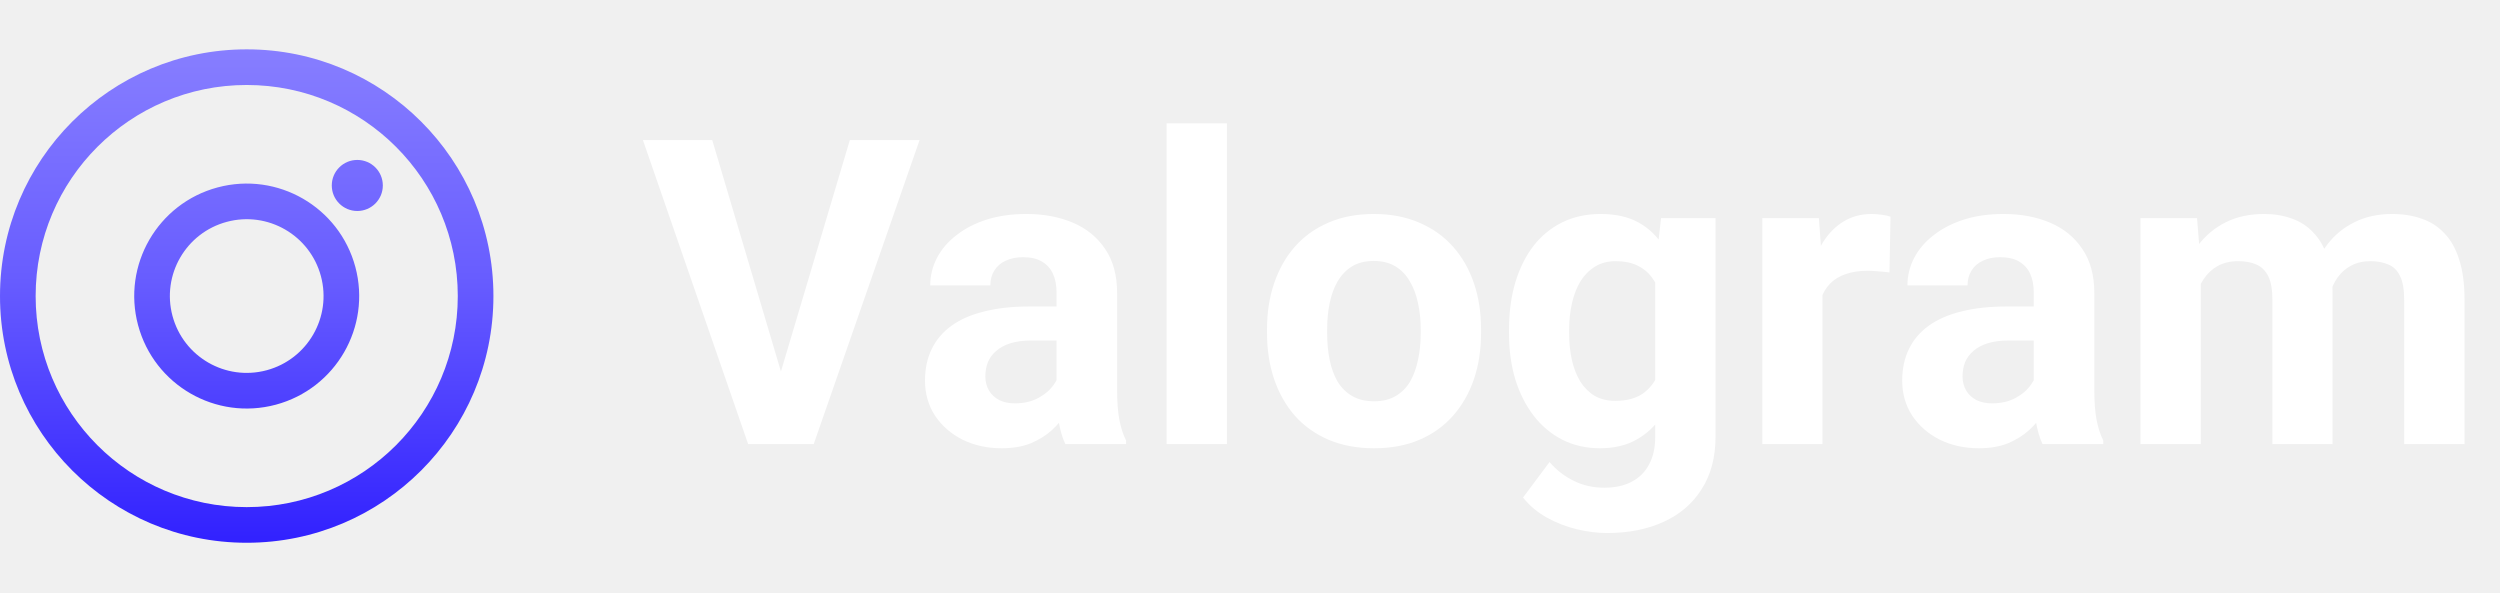
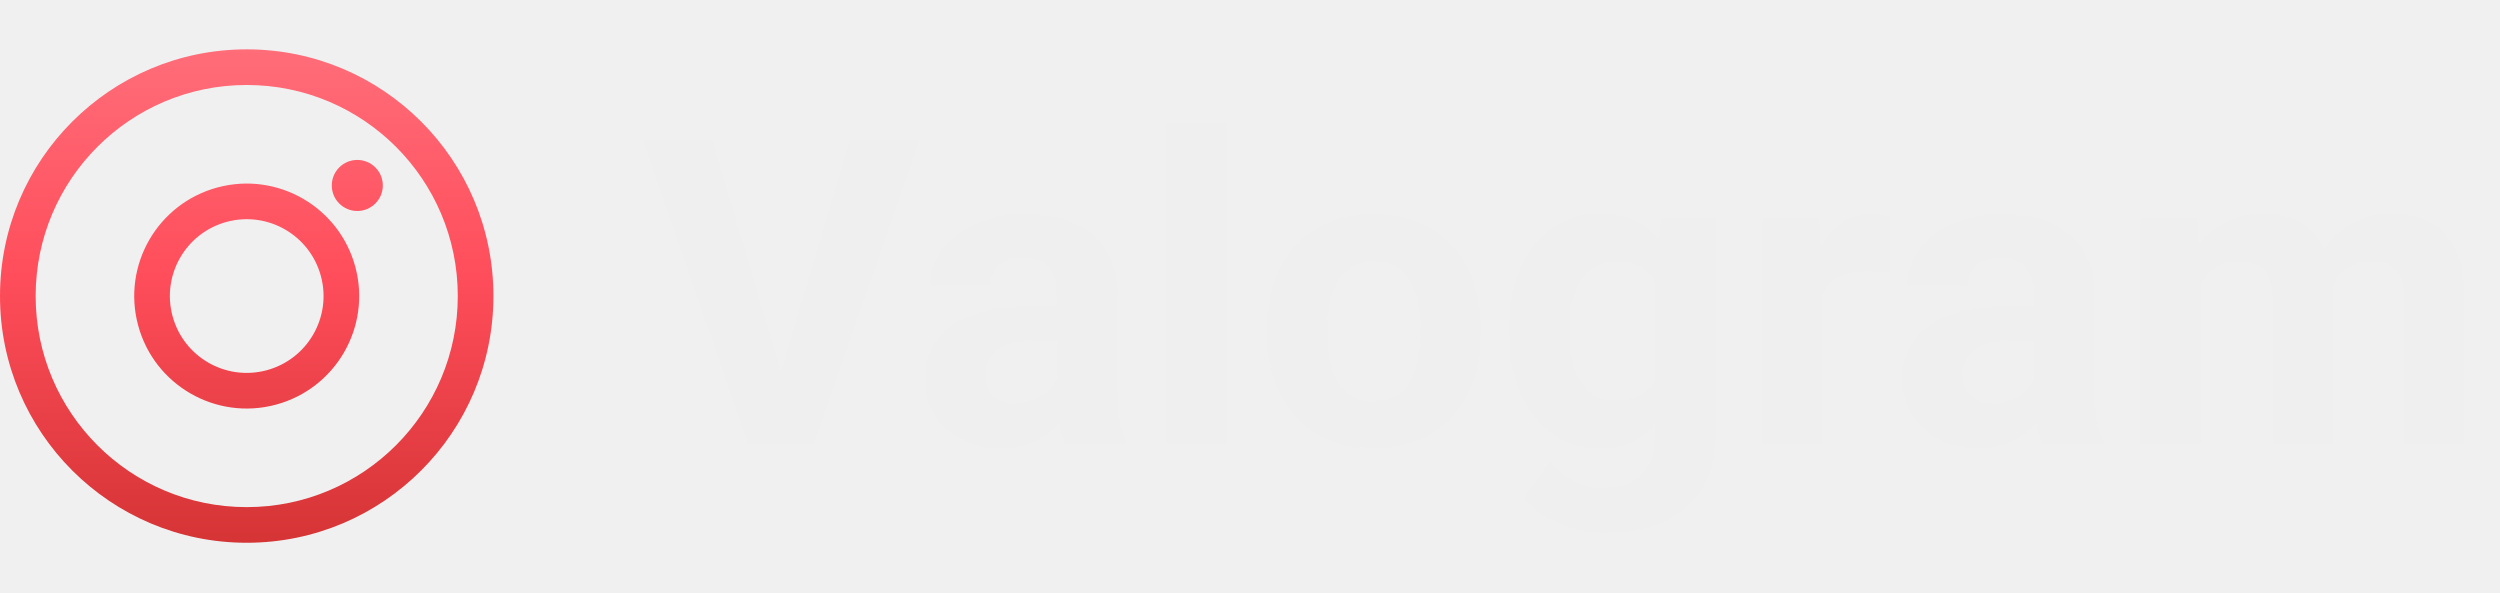
<svg xmlns="http://www.w3.org/2000/svg" width="152" height="36" viewBox="0 0 152 36" fill="none">
  <path fill-rule="evenodd" clip-rule="evenodd" d="M27.833 18C27.833 25.088 22.088 30.833 15 30.833C7.912 30.833 2.167 25.088 2.167 18C2.167 10.912 7.912 5.167 15 5.167C22.088 5.167 27.833 10.912 27.833 18ZM30 18C30 26.284 23.284 33 15 33C6.716 33 0 26.284 0 18C0 9.716 6.716 3 15 3C23.284 3 30 9.716 30 18ZM23.276 11.276C23.276 12.133 22.581 12.828 21.724 12.828C20.867 12.828 20.172 12.133 20.172 11.276C20.172 10.419 20.867 9.724 21.724 9.724C22.581 9.724 23.276 10.419 23.276 11.276ZM10.488 19.209C11.156 21.701 13.717 23.18 16.209 22.512C18.701 21.844 20.18 19.283 19.512 16.791C18.844 14.299 16.283 12.82 13.791 13.488C11.299 14.156 9.82 16.717 10.488 19.209ZM8.395 19.77C9.372 23.418 13.122 25.582 16.77 24.605C20.417 23.627 22.582 19.878 21.605 16.23C20.627 12.582 16.878 10.418 13.23 11.395C9.582 12.373 7.418 16.122 8.395 19.77Z" fill="url(#paint0_linear_1_2)" />
-   <path d="M47.315 23.141L51.67 8.516H55.91L49.474 27H46.681L47.315 23.141ZM43.304 8.516L47.645 23.141L48.306 27H45.487L39.089 8.516H43.304ZM64.238 23.902V17.783C64.238 17.343 64.166 16.966 64.022 16.653C63.879 16.332 63.654 16.082 63.35 15.904C63.053 15.727 62.668 15.638 62.194 15.638C61.788 15.638 61.437 15.71 61.141 15.854C60.844 15.989 60.616 16.188 60.455 16.45C60.294 16.704 60.214 17.005 60.214 17.352H56.558C56.558 16.768 56.693 16.213 56.964 15.688C57.235 15.164 57.628 14.703 58.145 14.305C58.661 13.898 59.274 13.581 59.985 13.352C60.705 13.124 61.509 13.01 62.398 13.01C63.464 13.01 64.412 13.188 65.241 13.543C66.071 13.898 66.722 14.432 67.196 15.143C67.679 15.854 67.92 16.742 67.92 17.809V23.686C67.92 24.44 67.966 25.058 68.06 25.54C68.153 26.014 68.288 26.429 68.466 26.784V27H64.772C64.594 26.628 64.458 26.162 64.365 25.604C64.281 25.037 64.238 24.469 64.238 23.902ZM64.721 18.634L64.746 20.703H62.702C62.22 20.703 61.801 20.758 61.445 20.868C61.09 20.978 60.798 21.135 60.569 21.338C60.341 21.533 60.172 21.761 60.062 22.023C59.96 22.286 59.909 22.574 59.909 22.887C59.909 23.2 59.981 23.483 60.125 23.737C60.269 23.983 60.476 24.177 60.747 24.321C61.018 24.457 61.335 24.524 61.699 24.524C62.249 24.524 62.727 24.414 63.134 24.194C63.54 23.974 63.853 23.703 64.073 23.382C64.302 23.06 64.42 22.756 64.429 22.468L65.394 24.017C65.258 24.364 65.072 24.723 64.835 25.096C64.606 25.468 64.314 25.819 63.959 26.149C63.603 26.471 63.176 26.738 62.677 26.949C62.177 27.152 61.585 27.254 60.899 27.254C60.028 27.254 59.236 27.08 58.525 26.733C57.823 26.378 57.264 25.891 56.85 25.273C56.443 24.647 56.24 23.936 56.24 23.141C56.24 22.421 56.376 21.782 56.647 21.224C56.917 20.665 57.315 20.195 57.84 19.814C58.373 19.425 59.037 19.133 59.833 18.939C60.629 18.735 61.551 18.634 62.601 18.634H64.721ZM74.598 7.5V27H70.929V7.5H74.598ZM77.035 20.271V20.005C77.035 18.998 77.179 18.071 77.467 17.225C77.755 16.37 78.174 15.629 78.724 15.003C79.274 14.377 79.951 13.89 80.755 13.543C81.559 13.188 82.481 13.01 83.522 13.01C84.564 13.01 85.49 13.188 86.303 13.543C87.115 13.89 87.796 14.377 88.347 15.003C88.905 15.629 89.329 16.37 89.616 17.225C89.904 18.071 90.048 18.998 90.048 20.005V20.271C90.048 21.27 89.904 22.197 89.616 23.052C89.329 23.898 88.905 24.639 88.347 25.273C87.796 25.9 87.12 26.386 86.315 26.733C85.511 27.08 84.589 27.254 83.548 27.254C82.507 27.254 81.58 27.08 80.768 26.733C79.963 26.386 79.282 25.9 78.724 25.273C78.174 24.639 77.755 23.898 77.467 23.052C77.179 22.197 77.035 21.27 77.035 20.271ZM80.691 20.005V20.271C80.691 20.847 80.742 21.384 80.844 21.884C80.945 22.383 81.106 22.823 81.326 23.204C81.555 23.576 81.851 23.869 82.215 24.08C82.579 24.292 83.023 24.398 83.548 24.398C84.056 24.398 84.492 24.292 84.856 24.08C85.219 23.869 85.511 23.576 85.731 23.204C85.951 22.823 86.112 22.383 86.214 21.884C86.324 21.384 86.379 20.847 86.379 20.271V20.005C86.379 19.446 86.324 18.922 86.214 18.431C86.112 17.931 85.947 17.491 85.719 17.11C85.499 16.721 85.207 16.416 84.843 16.196C84.479 15.976 84.039 15.866 83.522 15.866C83.006 15.866 82.566 15.976 82.202 16.196C81.847 16.416 81.555 16.721 81.326 17.11C81.106 17.491 80.945 17.931 80.844 18.431C80.742 18.922 80.691 19.446 80.691 20.005ZM100.991 13.264H104.305V26.543C104.305 27.796 104.025 28.858 103.467 29.73C102.917 30.61 102.146 31.274 101.156 31.723C100.166 32.18 99.015 32.408 97.703 32.408C97.128 32.408 96.518 32.332 95.875 32.18C95.24 32.027 94.631 31.79 94.047 31.469C93.471 31.147 92.989 30.741 92.6 30.25L94.212 28.092C94.635 28.583 95.126 28.963 95.685 29.234C96.243 29.514 96.861 29.653 97.538 29.653C98.198 29.653 98.757 29.531 99.214 29.285C99.671 29.048 100.022 28.697 100.268 28.231C100.513 27.774 100.636 27.22 100.636 26.568V16.438L100.991 13.264ZM91.749 20.297V20.03C91.749 18.981 91.876 18.029 92.13 17.174C92.392 16.311 92.76 15.57 93.234 14.952C93.717 14.334 94.301 13.856 94.986 13.518C95.672 13.179 96.446 13.01 97.31 13.01C98.224 13.01 98.99 13.179 99.607 13.518C100.225 13.856 100.733 14.338 101.131 14.965C101.529 15.583 101.838 16.315 102.058 17.161C102.286 17.999 102.464 18.917 102.591 19.916V20.5C102.464 21.456 102.273 22.345 102.02 23.166C101.766 23.987 101.431 24.706 101.017 25.324C100.602 25.934 100.086 26.408 99.468 26.746C98.858 27.085 98.13 27.254 97.284 27.254C96.438 27.254 95.672 27.08 94.986 26.733C94.309 26.386 93.73 25.9 93.247 25.273C92.765 24.647 92.392 23.911 92.13 23.064C91.876 22.218 91.749 21.296 91.749 20.297ZM95.405 20.03V20.297C95.405 20.864 95.46 21.393 95.57 21.884C95.68 22.375 95.85 22.811 96.078 23.191C96.315 23.564 96.607 23.856 96.954 24.067C97.31 24.27 97.728 24.372 98.211 24.372C98.88 24.372 99.425 24.232 99.849 23.953C100.272 23.665 100.589 23.272 100.801 22.773C101.012 22.273 101.135 21.698 101.169 21.046V19.383C101.152 18.85 101.08 18.371 100.953 17.948C100.826 17.517 100.648 17.148 100.42 16.844C100.191 16.539 99.895 16.302 99.531 16.133C99.167 15.963 98.736 15.879 98.236 15.879C97.754 15.879 97.335 15.989 96.98 16.209C96.632 16.421 96.341 16.713 96.103 17.085C95.875 17.457 95.701 17.898 95.583 18.405C95.465 18.905 95.405 19.446 95.405 20.03ZM110.805 16.26V27H107.148V13.264H110.589L110.805 16.26ZM114.943 13.175L114.88 16.564C114.702 16.539 114.486 16.518 114.232 16.501C113.987 16.476 113.763 16.463 113.56 16.463C113.043 16.463 112.595 16.531 112.214 16.666C111.841 16.793 111.528 16.983 111.274 17.237C111.029 17.491 110.843 17.8 110.716 18.164C110.597 18.528 110.53 18.943 110.513 19.408L109.776 19.18C109.776 18.291 109.865 17.474 110.043 16.73C110.221 15.976 110.479 15.32 110.817 14.762C111.164 14.203 111.588 13.771 112.087 13.467C112.586 13.162 113.158 13.01 113.801 13.01C114.004 13.01 114.211 13.027 114.423 13.06C114.634 13.086 114.808 13.124 114.943 13.175ZM123.652 23.902V17.783C123.652 17.343 123.58 16.966 123.437 16.653C123.293 16.332 123.068 16.082 122.764 15.904C122.467 15.727 122.082 15.638 121.608 15.638C121.202 15.638 120.851 15.71 120.555 15.854C120.258 15.989 120.03 16.188 119.869 16.45C119.708 16.704 119.628 17.005 119.628 17.352H115.972C115.972 16.768 116.107 16.213 116.378 15.688C116.649 15.164 117.042 14.703 117.559 14.305C118.075 13.898 118.688 13.581 119.399 13.352C120.119 13.124 120.923 13.01 121.812 13.01C122.878 13.01 123.826 13.188 124.655 13.543C125.485 13.898 126.136 14.432 126.61 15.143C127.093 15.854 127.334 16.742 127.334 17.809V23.686C127.334 24.44 127.381 25.058 127.474 25.54C127.567 26.014 127.702 26.429 127.88 26.784V27H124.186C124.008 26.628 123.872 26.162 123.779 25.604C123.695 25.037 123.652 24.469 123.652 23.902ZM124.135 18.634L124.16 20.703H122.116C121.634 20.703 121.215 20.758 120.859 20.868C120.504 20.978 120.212 21.135 119.983 21.338C119.755 21.533 119.586 21.761 119.476 22.023C119.374 22.286 119.323 22.574 119.323 22.887C119.323 23.2 119.395 23.483 119.539 23.737C119.683 23.983 119.89 24.177 120.161 24.321C120.432 24.457 120.749 24.524 121.113 24.524C121.663 24.524 122.142 24.414 122.548 24.194C122.954 23.974 123.267 23.703 123.487 23.382C123.716 23.06 123.834 22.756 123.843 22.468L124.808 24.017C124.672 24.364 124.486 24.723 124.249 25.096C124.021 25.468 123.729 25.819 123.373 26.149C123.018 26.471 122.59 26.738 122.091 26.949C121.591 27.152 120.999 27.254 120.313 27.254C119.442 27.254 118.65 27.08 117.939 26.733C117.237 26.378 116.678 25.891 116.264 25.273C115.857 24.647 115.654 23.936 115.654 23.141C115.654 22.421 115.79 21.782 116.061 21.224C116.331 20.665 116.729 20.195 117.254 19.814C117.787 19.425 118.451 19.133 119.247 18.939C120.043 18.735 120.965 18.634 122.015 18.634H124.135ZM133.809 16.107V27H130.14V13.264H133.58L133.809 16.107ZM133.301 19.649H132.285C132.285 18.693 132.399 17.813 132.628 17.009C132.865 16.196 133.208 15.494 133.656 14.901C134.113 14.3 134.676 13.835 135.345 13.505C136.013 13.175 136.788 13.01 137.668 13.01C138.277 13.01 138.836 13.103 139.344 13.289C139.852 13.467 140.287 13.75 140.651 14.14C141.024 14.521 141.312 15.02 141.515 15.638C141.718 16.247 141.819 16.979 141.819 17.834V27H138.163V18.24C138.163 17.614 138.078 17.131 137.909 16.793C137.74 16.454 137.499 16.217 137.186 16.082C136.881 15.947 136.513 15.879 136.081 15.879C135.607 15.879 135.192 15.976 134.837 16.171C134.49 16.366 134.202 16.636 133.974 16.983C133.745 17.322 133.576 17.72 133.466 18.177C133.356 18.634 133.301 19.125 133.301 19.649ZM141.477 19.23L140.169 19.395C140.169 18.498 140.279 17.665 140.499 16.895C140.728 16.124 141.062 15.447 141.502 14.863C141.951 14.279 142.505 13.826 143.165 13.505C143.825 13.175 144.587 13.01 145.45 13.01C146.11 13.01 146.711 13.107 147.253 13.302C147.795 13.488 148.256 13.788 148.637 14.203C149.026 14.609 149.322 15.143 149.525 15.803C149.737 16.463 149.843 17.271 149.843 18.227V27H146.174V18.227C146.174 17.593 146.089 17.11 145.92 16.78C145.759 16.442 145.522 16.209 145.209 16.082C144.904 15.947 144.54 15.879 144.117 15.879C143.677 15.879 143.292 15.968 142.962 16.145C142.632 16.315 142.357 16.552 142.137 16.856C141.917 17.161 141.752 17.517 141.642 17.923C141.532 18.321 141.477 18.756 141.477 19.23Z" fill="white" />
+   <path d="M47.315 23.141L51.67 8.516H55.91L49.474 27H46.681L47.315 23.141ZM43.304 8.516L47.645 23.141L48.306 27H45.487L39.089 8.516H43.304ZM64.238 23.902V17.783C64.238 17.343 64.166 16.966 64.022 16.653C63.879 16.332 63.654 16.082 63.35 15.904C63.053 15.727 62.668 15.638 62.194 15.638C61.788 15.638 61.437 15.71 61.141 15.854C60.844 15.989 60.616 16.188 60.455 16.45C60.294 16.704 60.214 17.005 60.214 17.352H56.558C56.558 16.768 56.693 16.213 56.964 15.688C57.235 15.164 57.628 14.703 58.145 14.305C58.661 13.898 59.274 13.581 59.985 13.352C60.705 13.124 61.509 13.01 62.398 13.01C63.464 13.01 64.412 13.188 65.241 13.543C66.071 13.898 66.722 14.432 67.196 15.143C67.679 15.854 67.92 16.742 67.92 17.809V23.686C67.92 24.44 67.966 25.058 68.06 25.54C68.153 26.014 68.288 26.429 68.466 26.784V27H64.772C64.594 26.628 64.458 26.162 64.365 25.604C64.281 25.037 64.238 24.469 64.238 23.902ZM64.721 18.634L64.746 20.703H62.702C62.22 20.703 61.801 20.758 61.445 20.868C61.09 20.978 60.798 21.135 60.569 21.338C60.341 21.533 60.172 21.761 60.062 22.023C59.96 22.286 59.909 22.574 59.909 22.887C59.909 23.2 59.981 23.483 60.125 23.737C60.269 23.983 60.476 24.177 60.747 24.321C61.018 24.457 61.335 24.524 61.699 24.524C62.249 24.524 62.727 24.414 63.134 24.194C63.54 23.974 63.853 23.703 64.073 23.382C64.302 23.06 64.42 22.756 64.429 22.468L65.394 24.017C65.258 24.364 65.072 24.723 64.835 25.096C64.606 25.468 64.314 25.819 63.959 26.149C63.603 26.471 63.176 26.738 62.677 26.949C62.177 27.152 61.585 27.254 60.899 27.254C60.028 27.254 59.236 27.08 58.525 26.733C57.823 26.378 57.264 25.891 56.85 25.273C56.443 24.647 56.24 23.936 56.24 23.141C56.24 22.421 56.376 21.782 56.647 21.224C56.917 20.665 57.315 20.195 57.84 19.814C58.373 19.425 59.037 19.133 59.833 18.939C60.629 18.735 61.551 18.634 62.601 18.634H64.721ZM74.598 7.5V27H70.929V7.5H74.598ZM77.035 20.271V20.005C77.035 18.998 77.179 18.071 77.467 17.225C77.755 16.37 78.174 15.629 78.724 15.003C79.274 14.377 79.951 13.89 80.755 13.543C81.559 13.188 82.481 13.01 83.522 13.01C84.564 13.01 85.49 13.188 86.303 13.543C87.115 13.89 87.796 14.377 88.347 15.003C88.905 15.629 89.329 16.37 89.616 17.225C89.904 18.071 90.048 18.998 90.048 20.005V20.271C90.048 21.27 89.904 22.197 89.616 23.052C89.329 23.898 88.905 24.639 88.347 25.273C87.796 25.9 87.12 26.386 86.315 26.733C85.511 27.08 84.589 27.254 83.548 27.254C82.507 27.254 81.58 27.08 80.768 26.733C79.963 26.386 79.282 25.9 78.724 25.273C78.174 24.639 77.755 23.898 77.467 23.052C77.179 22.197 77.035 21.27 77.035 20.271ZM80.691 20.005V20.271C80.691 20.847 80.742 21.384 80.844 21.884C80.945 22.383 81.106 22.823 81.326 23.204C81.555 23.576 81.851 23.869 82.215 24.08C82.579 24.292 83.023 24.398 83.548 24.398C84.056 24.398 84.492 24.292 84.856 24.08C85.219 23.869 85.511 23.576 85.731 23.204C85.951 22.823 86.112 22.383 86.214 21.884C86.324 21.384 86.379 20.847 86.379 20.271V20.005C86.379 19.446 86.324 18.922 86.214 18.431C86.112 17.931 85.947 17.491 85.719 17.11C85.499 16.721 85.207 16.416 84.843 16.196C84.479 15.976 84.039 15.866 83.522 15.866C83.006 15.866 82.566 15.976 82.202 16.196C81.847 16.416 81.555 16.721 81.326 17.11C81.106 17.491 80.945 17.931 80.844 18.431C80.742 18.922 80.691 19.446 80.691 20.005ZM100.991 13.264H104.305V26.543C104.305 27.796 104.025 28.858 103.467 29.73C102.917 30.61 102.146 31.274 101.156 31.723C100.166 32.18 99.015 32.408 97.703 32.408C97.128 32.408 96.518 32.332 95.875 32.18C95.24 32.027 94.631 31.79 94.047 31.469C93.471 31.147 92.989 30.741 92.6 30.25L94.212 28.092C94.635 28.583 95.126 28.963 95.685 29.234C96.243 29.514 96.861 29.653 97.538 29.653C98.198 29.653 98.757 29.531 99.214 29.285C99.671 29.048 100.022 28.697 100.268 28.231C100.513 27.774 100.636 27.22 100.636 26.568V16.438L100.991 13.264ZM91.749 20.297V20.03C91.749 18.981 91.876 18.029 92.13 17.174C92.392 16.311 92.76 15.57 93.234 14.952C93.717 14.334 94.301 13.856 94.986 13.518C95.672 13.179 96.446 13.01 97.31 13.01C98.224 13.01 98.99 13.179 99.607 13.518C100.225 13.856 100.733 14.338 101.131 14.965C101.529 15.583 101.838 16.315 102.058 17.161C102.286 17.999 102.464 18.917 102.591 19.916V20.5C102.464 21.456 102.273 22.345 102.02 23.166C101.766 23.987 101.431 24.706 101.017 25.324C100.602 25.934 100.086 26.408 99.468 26.746C98.858 27.085 98.13 27.254 97.284 27.254C96.438 27.254 95.672 27.08 94.986 26.733C94.309 26.386 93.73 25.9 93.247 25.273C92.765 24.647 92.392 23.911 92.13 23.064C91.876 22.218 91.749 21.296 91.749 20.297ZM95.405 20.03V20.297C95.405 20.864 95.46 21.393 95.57 21.884C95.68 22.375 95.85 22.811 96.078 23.191C96.315 23.564 96.607 23.856 96.954 24.067C97.31 24.27 97.728 24.372 98.211 24.372C98.88 24.372 99.425 24.232 99.849 23.953C100.272 23.665 100.589 23.272 100.801 22.773C101.012 22.273 101.135 21.698 101.169 21.046V19.383C101.152 18.85 101.08 18.371 100.953 17.948C100.826 17.517 100.648 17.148 100.42 16.844C100.191 16.539 99.895 16.302 99.531 16.133C99.167 15.963 98.736 15.879 98.236 15.879C97.754 15.879 97.335 15.989 96.98 16.209C96.632 16.421 96.341 16.713 96.103 17.085C95.875 17.457 95.701 17.898 95.583 18.405C95.465 18.905 95.405 19.446 95.405 20.03ZM110.805 16.26V27H107.148V13.264H110.589L110.805 16.26ZM114.943 13.175L114.88 16.564C114.702 16.539 114.486 16.518 114.232 16.501C113.987 16.476 113.763 16.463 113.56 16.463C113.043 16.463 112.595 16.531 112.214 16.666C111.841 16.793 111.528 16.983 111.274 17.237C111.029 17.491 110.843 17.8 110.716 18.164C110.597 18.528 110.53 18.943 110.513 19.408L109.776 19.18C109.776 18.291 109.865 17.474 110.043 16.73C110.221 15.976 110.479 15.32 110.817 14.762C111.164 14.203 111.588 13.771 112.087 13.467C112.586 13.162 113.158 13.01 113.801 13.01C114.004 13.01 114.211 13.027 114.423 13.06C114.634 13.086 114.808 13.124 114.943 13.175ZM123.652 23.902V17.783C123.652 17.343 123.58 16.966 123.437 16.653C123.293 16.332 123.068 16.082 122.764 15.904C122.467 15.727 122.082 15.638 121.608 15.638C121.202 15.638 120.851 15.71 120.555 15.854C120.258 15.989 120.03 16.188 119.869 16.45C119.708 16.704 119.628 17.005 119.628 17.352H115.972C115.972 16.768 116.107 16.213 116.378 15.688C116.649 15.164 117.042 14.703 117.559 14.305C118.075 13.898 118.688 13.581 119.399 13.352C120.119 13.124 120.923 13.01 121.812 13.01C122.878 13.01 123.826 13.188 124.655 13.543C125.485 13.898 126.136 14.432 126.61 15.143C127.093 15.854 127.334 16.742 127.334 17.809V23.686C127.334 24.44 127.381 25.058 127.474 25.54C127.567 26.014 127.702 26.429 127.88 26.784V27H124.186C124.008 26.628 123.872 26.162 123.779 25.604C123.695 25.037 123.652 24.469 123.652 23.902ZM124.135 18.634L124.16 20.703H122.116C121.634 20.703 121.215 20.758 120.859 20.868C120.504 20.978 120.212 21.135 119.983 21.338C119.755 21.533 119.586 21.761 119.476 22.023C119.374 22.286 119.323 22.574 119.323 22.887C119.323 23.2 119.395 23.483 119.539 23.737C119.683 23.983 119.89 24.177 120.161 24.321C120.432 24.457 120.749 24.524 121.113 24.524C121.663 24.524 122.142 24.414 122.548 24.194C122.954 23.974 123.267 23.703 123.487 23.382C123.716 23.06 123.834 22.756 123.843 22.468L124.808 24.017C124.672 24.364 124.486 24.723 124.249 25.096C124.021 25.468 123.729 25.819 123.373 26.149C123.018 26.471 122.59 26.738 122.091 26.949C121.591 27.152 120.999 27.254 120.313 27.254C119.442 27.254 118.65 27.08 117.939 26.733C117.237 26.378 116.678 25.891 116.264 25.273C115.857 24.647 115.654 23.936 115.654 23.141C115.654 22.421 115.79 21.782 116.061 21.224C116.331 20.665 116.729 20.195 117.254 19.814C117.787 19.425 118.451 19.133 119.247 18.939C120.043 18.735 120.965 18.634 122.015 18.634H124.135ZM133.809 16.107V27H130.14V13.264H133.58L133.809 16.107ZM133.301 19.649H132.285C132.285 18.693 132.399 17.813 132.628 17.009C132.865 16.196 133.208 15.494 133.656 14.901C134.113 14.3 134.676 13.835 135.345 13.505C136.013 13.175 136.788 13.01 137.668 13.01C138.277 13.01 138.836 13.103 139.344 13.289C139.852 13.467 140.287 13.75 140.651 14.14C141.024 14.521 141.312 15.02 141.515 15.638C141.718 16.247 141.819 16.979 141.819 17.834V27H138.163V18.24C138.163 17.614 138.078 17.131 137.909 16.793C137.74 16.454 137.499 16.217 137.186 16.082C136.881 15.947 136.513 15.879 136.081 15.879C135.607 15.879 135.192 15.976 134.837 16.171C134.49 16.366 134.202 16.636 133.974 16.983C133.745 17.322 133.576 17.72 133.466 18.177C133.356 18.634 133.301 19.125 133.301 19.649ZM141.477 19.23L140.169 19.395C140.169 18.498 140.279 17.665 140.499 16.895C140.728 16.124 141.062 15.447 141.502 14.863C141.951 14.279 142.505 13.826 143.165 13.505C143.825 13.175 144.587 13.01 145.45 13.01C146.11 13.01 146.711 13.107 147.253 13.302C147.795 13.488 148.256 13.788 148.637 14.203C149.026 14.609 149.322 15.143 149.525 15.803C149.737 16.463 149.843 17.271 149.843 18.227V27H146.174V18.227C146.174 17.593 146.089 17.11 145.92 16.78C145.759 16.442 145.522 16.209 145.209 16.082C144.904 15.947 144.54 15.879 144.117 15.879C143.677 15.879 143.292 15.968 142.962 16.145C142.632 16.315 142.357 16.552 142.137 16.856C141.917 17.161 141.752 17.517 141.642 17.923C141.532 18.321 141.477 18.756 141.477 19.23Z" fill="#EFEFEF" />
  <defs>
    <linearGradient id="paint0_linear_1_2" x1="15" y1="3" x2="15" y2="33" gradientUnits="userSpaceOnUse">
-       <stop stop-color="#877EFF" />
-       <stop offset="0.461" stop-color="#685DFF" />
-       <stop offset="1" stop-color="#3121FF" />
+       <stop stop-color="#FF6D79" />
+       <stop offset="0.461" stop-color="#FF4D5B" />
+       <stop offset="1" stop-color="#D53435" />
    </linearGradient>
  </defs>
</svg>
